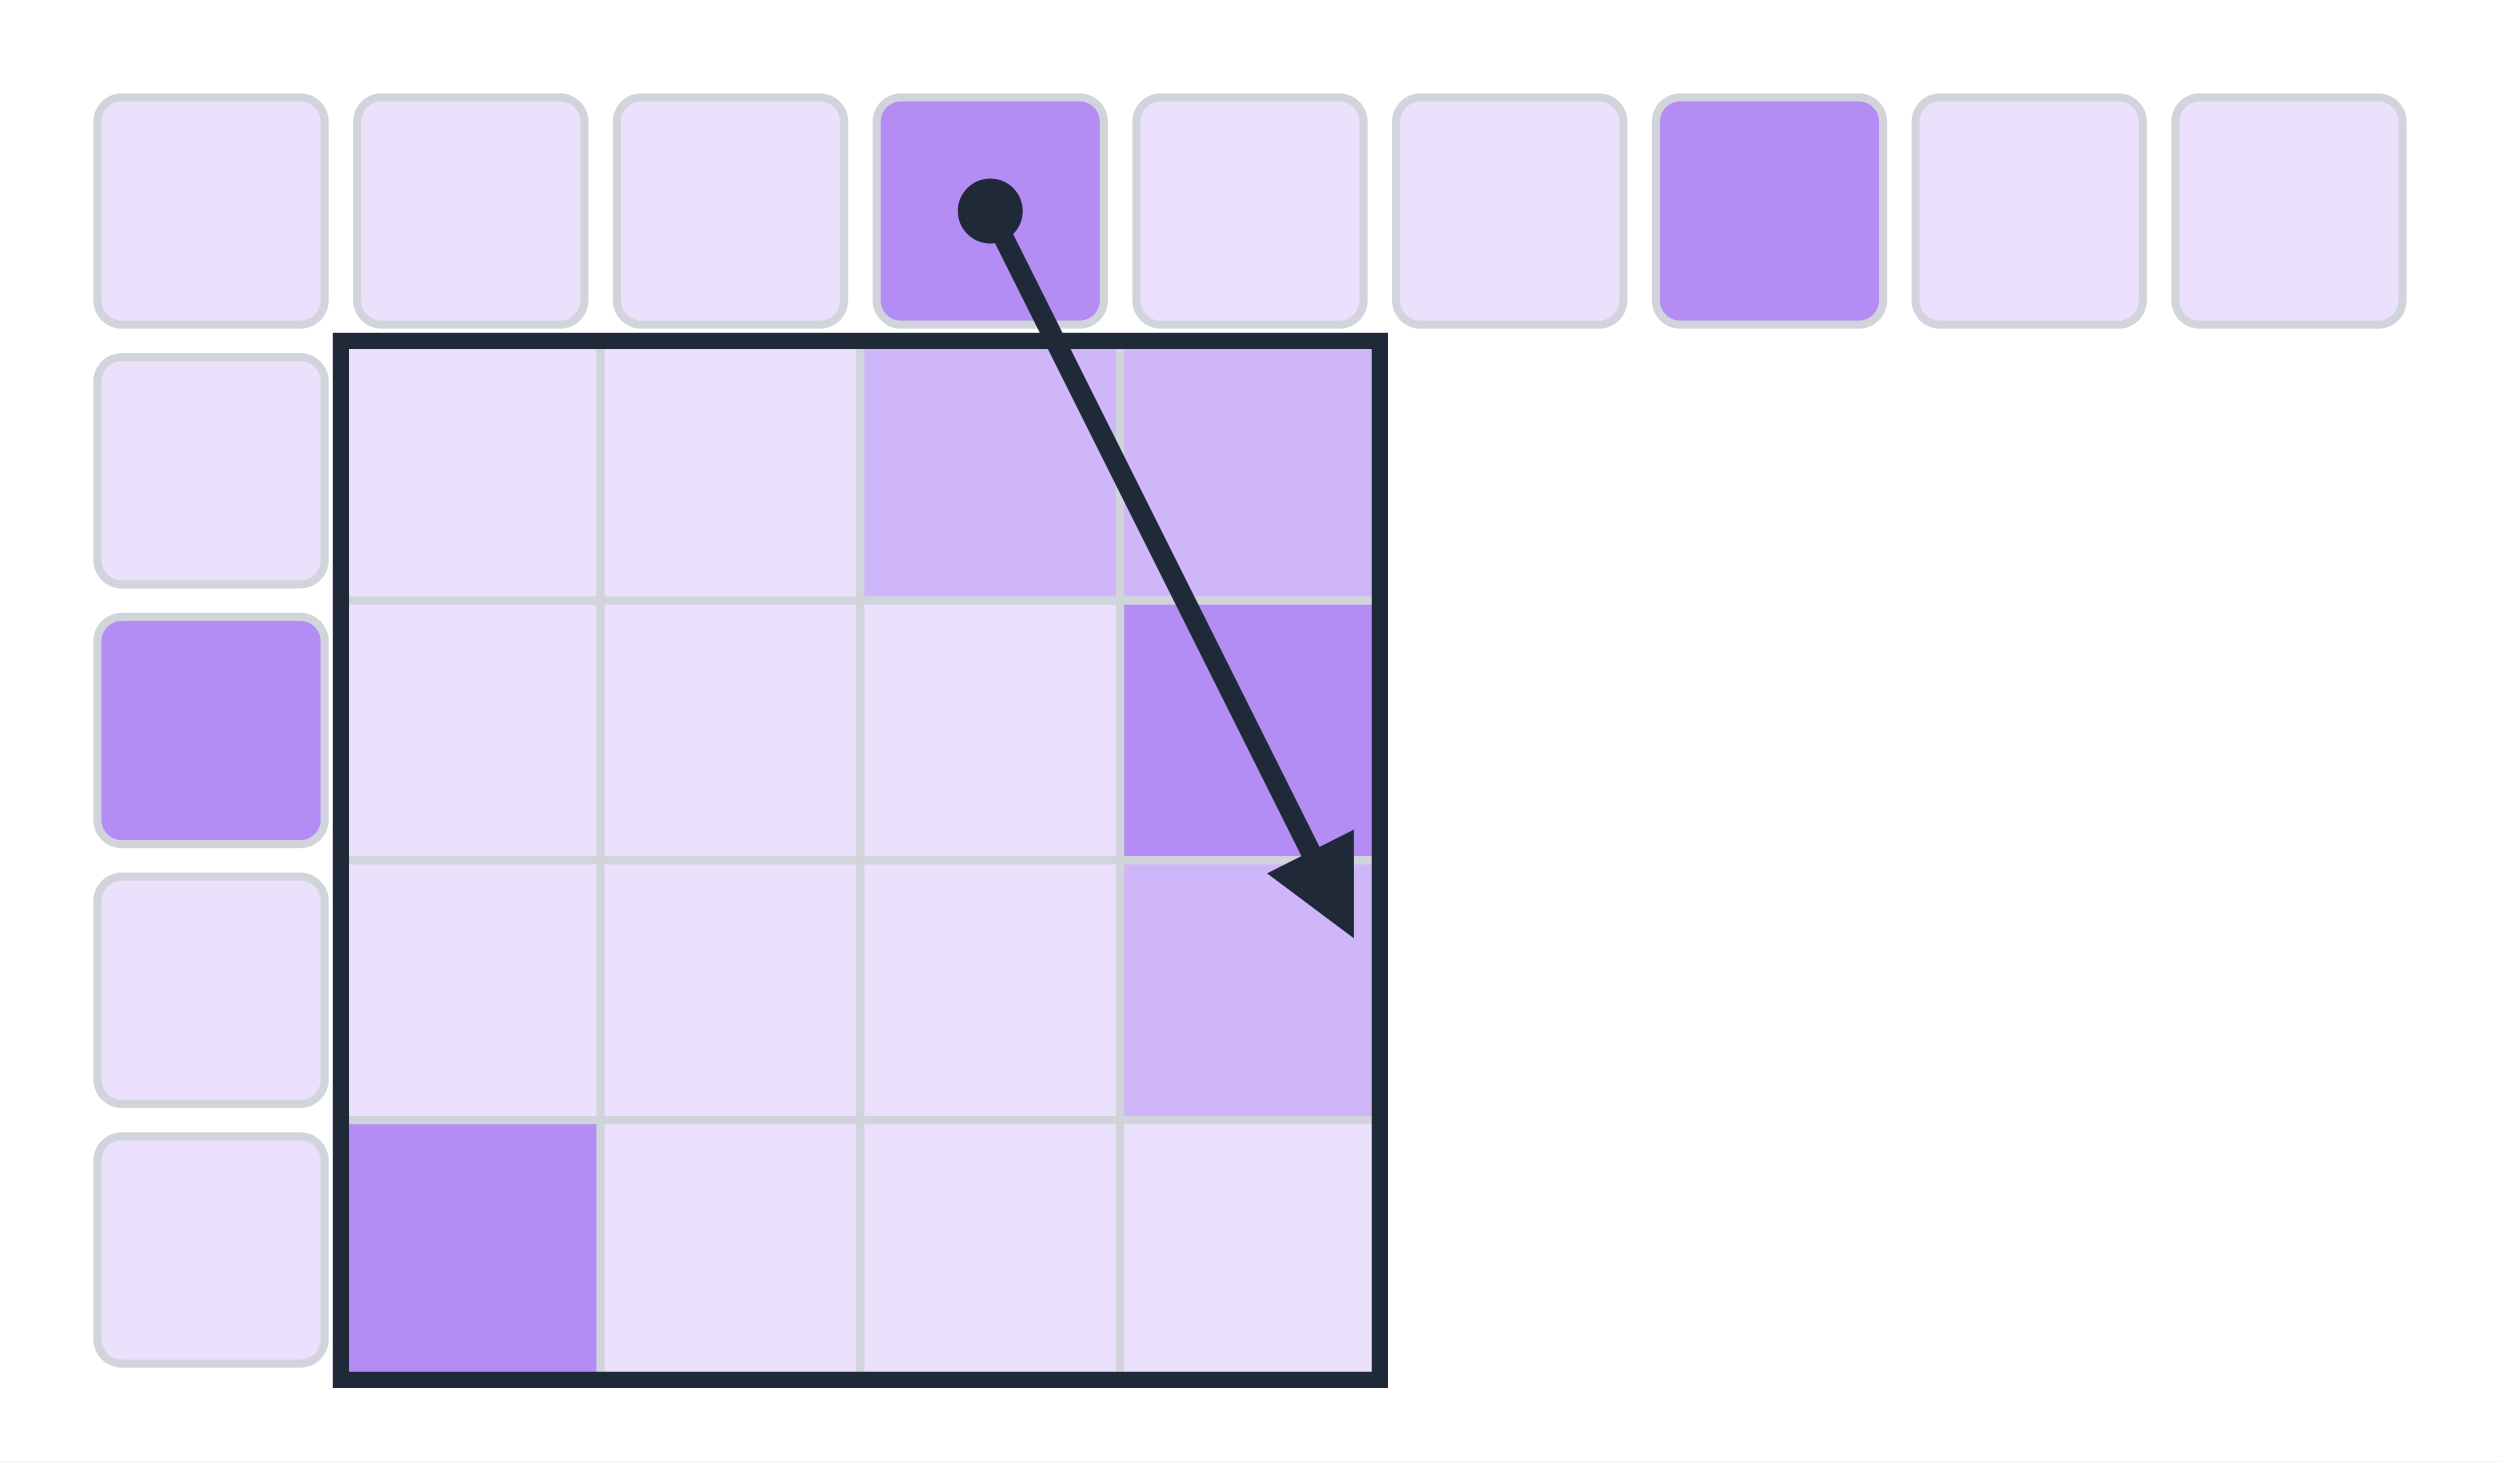
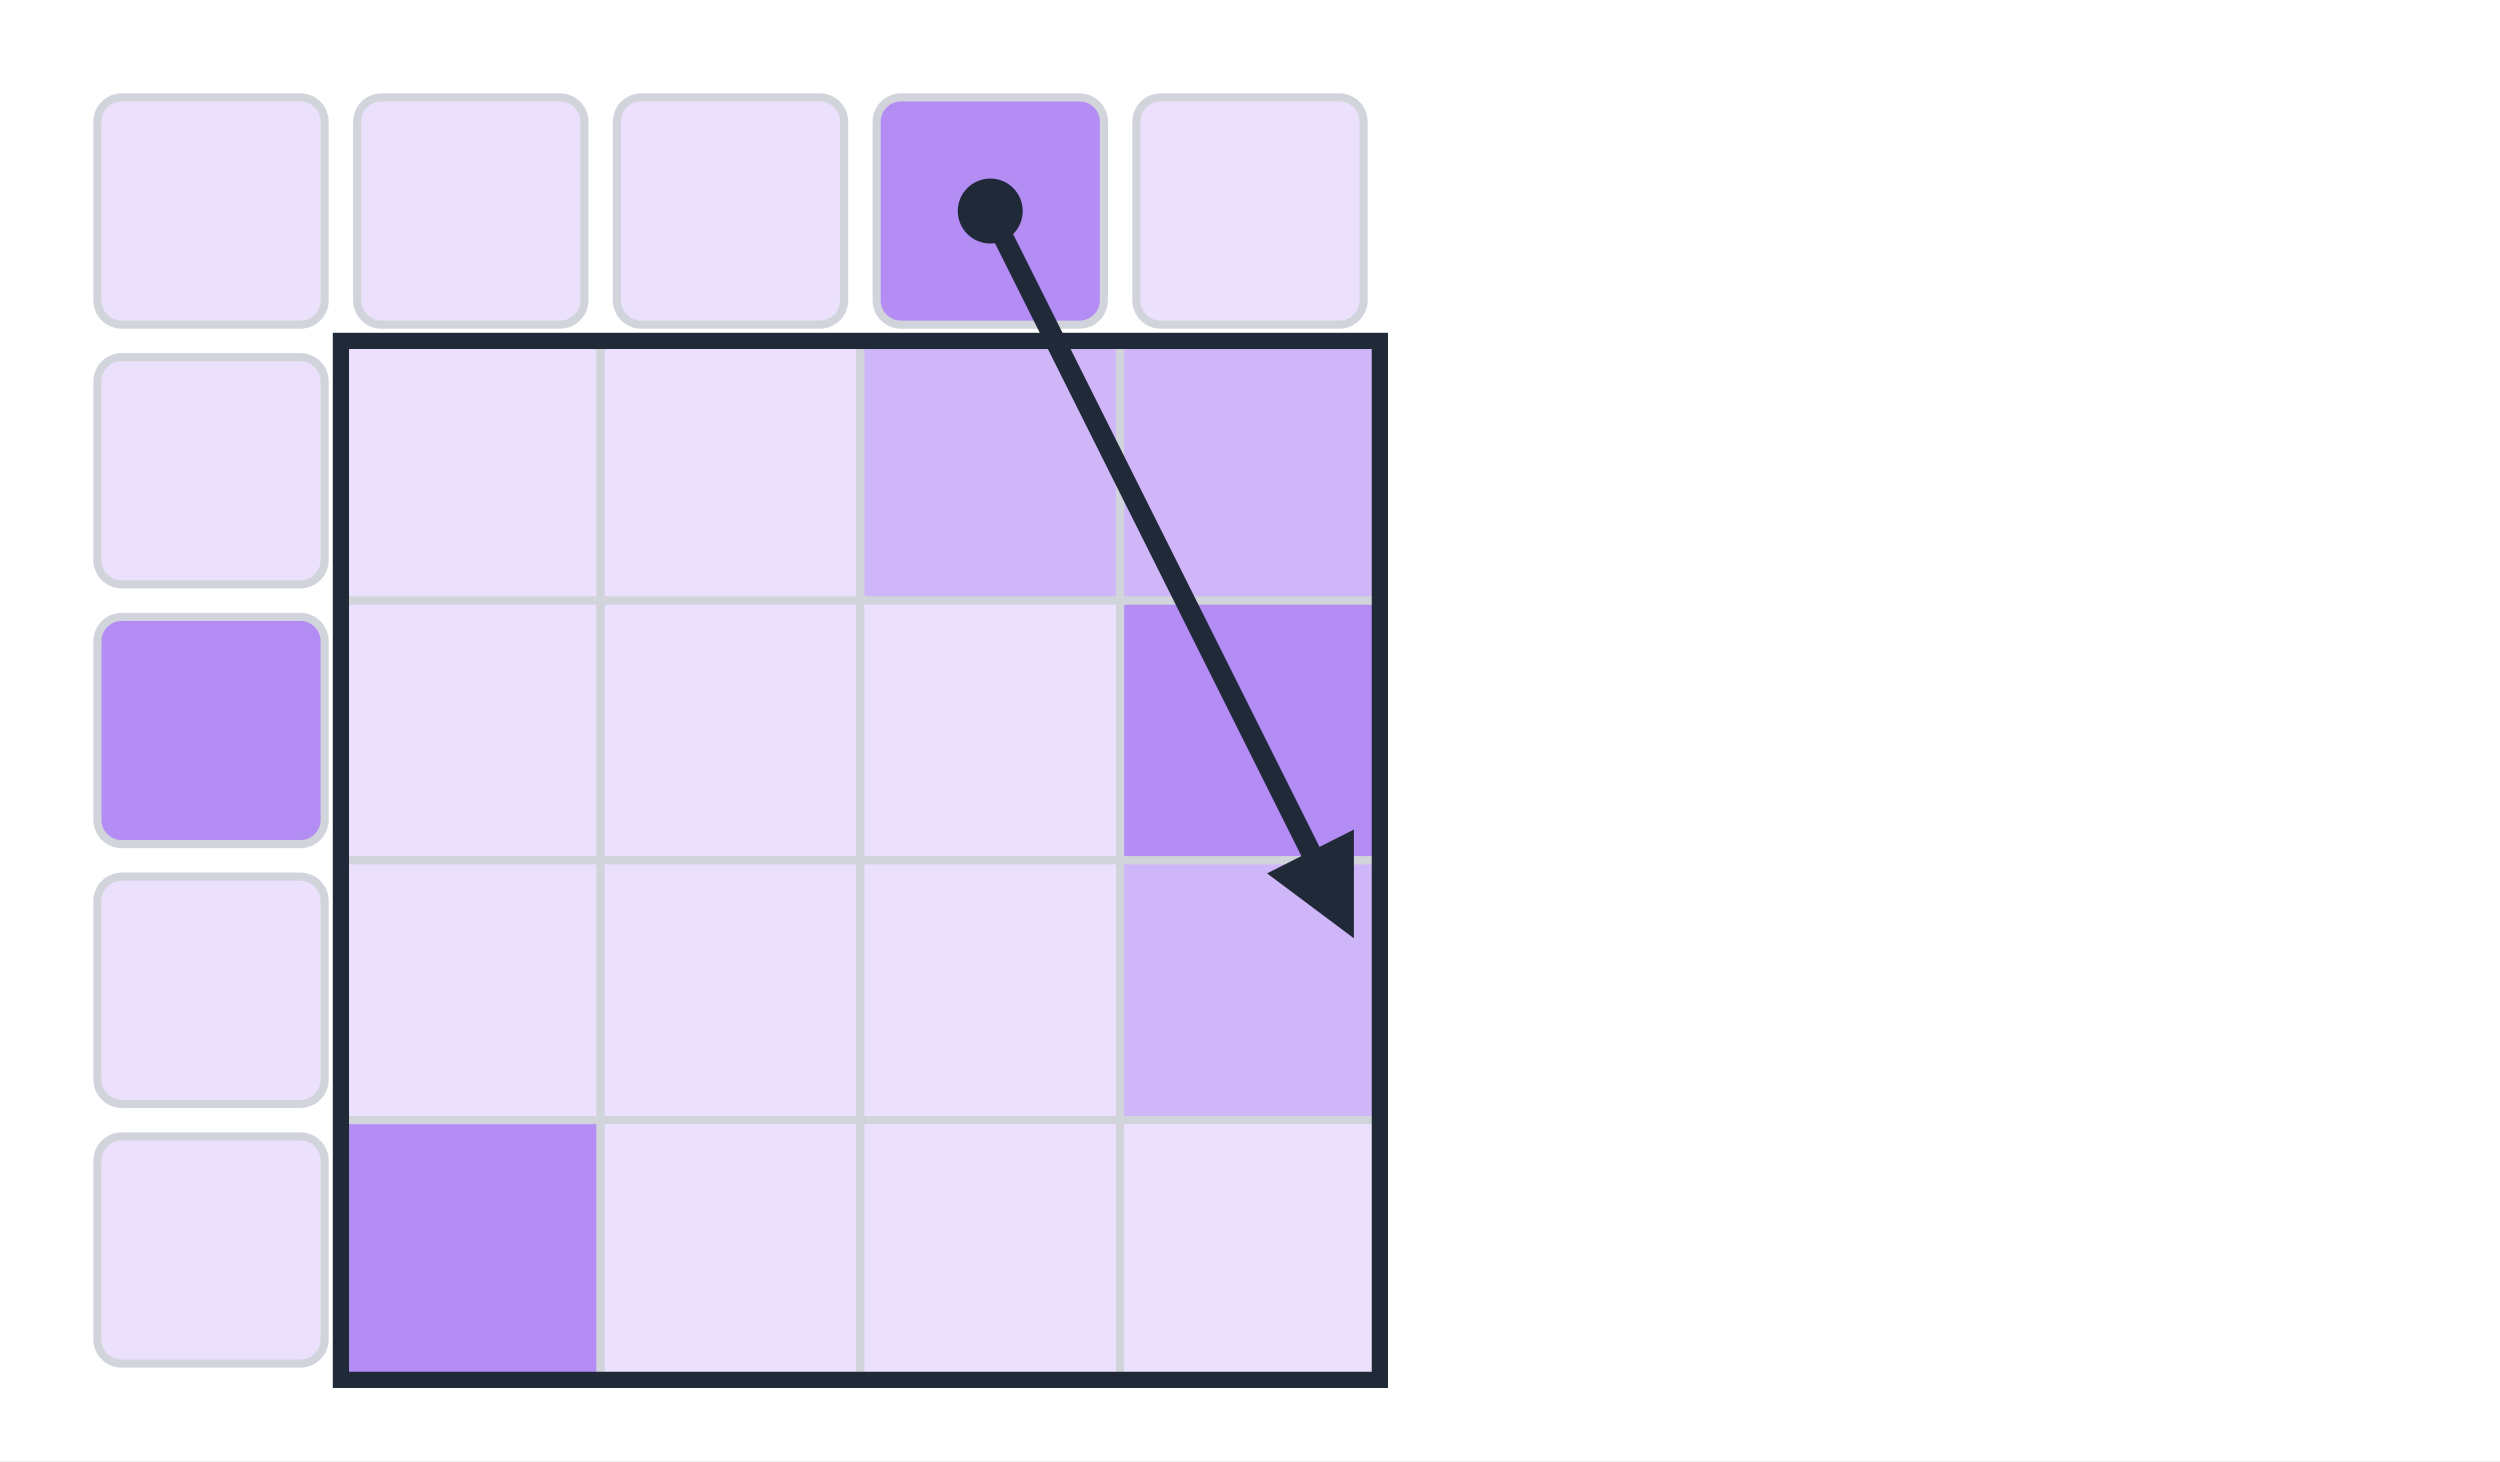
<svg xmlns="http://www.w3.org/2000/svg" viewBox="0 0 308 180" width="308" height="180">
  <rect width="308" height="180" fill="#ffffff" />
  <rect x="12" y="12" width="28" height="28" rx="3" fill="#ffffff" />
  <rect x="12" y="12" width="28" height="28" rx="3" fill="#7c3aed" fill-opacity="0.15" stroke="#d1d5db" stroke-width="1" />
  <rect x="44" y="12" width="28" height="28" rx="3" fill="#ffffff" />
  <rect x="44" y="12" width="28" height="28" rx="3" fill="#7c3aed" fill-opacity="0.15" stroke="#d1d5db" stroke-width="1" />
  <rect x="76" y="12" width="28" height="28" rx="3" fill="#ffffff" />
  <rect x="76" y="12" width="28" height="28" rx="3" fill="#7c3aed" fill-opacity="0.15" stroke="#d1d5db" stroke-width="1" />
  <rect x="108" y="12" width="28" height="28" rx="3" fill="#ffffff" />
  <rect x="108" y="12" width="28" height="28" rx="3" fill="#7c3aed" fill-opacity="0.58" stroke="#d1d5db" stroke-width="1" />
  <rect x="140" y="12" width="28" height="28" rx="3" fill="#ffffff" />
  <rect x="140" y="12" width="28" height="28" rx="3" fill="#7c3aed" fill-opacity="0.15" stroke="#d1d5db" stroke-width="1" />
-   <rect x="172" y="12" width="28" height="28" rx="3" fill="#ffffff" />
-   <rect x="172" y="12" width="28" height="28" rx="3" fill="#7c3aed" fill-opacity="0.15" stroke="#d1d5db" stroke-width="1" />
-   <rect x="204" y="12" width="28" height="28" rx="3" fill="#ffffff" />
-   <rect x="204" y="12" width="28" height="28" rx="3" fill="#7c3aed" fill-opacity="0.58" stroke="#d1d5db" stroke-width="1" />
-   <rect x="236" y="12" width="28" height="28" rx="3" fill="#ffffff" />
-   <rect x="236" y="12" width="28" height="28" rx="3" fill="#7c3aed" fill-opacity="0.15" stroke="#d1d5db" stroke-width="1" />
-   <rect x="268" y="12" width="28" height="28" rx="3" fill="#ffffff" />
-   <rect x="268" y="12" width="28" height="28" rx="3" fill="#7c3aed" fill-opacity="0.15" stroke="#d1d5db" stroke-width="1" />
  <rect x="12" y="44" width="28" height="28" rx="3" fill="#ffffff" />
  <rect x="12" y="44" width="28" height="28" rx="3" fill="#7c3aed" fill-opacity="0.15" stroke="#d1d5db" stroke-width="1" />
  <rect x="12" y="76" width="28" height="28" rx="3" fill="#ffffff" />
  <rect x="12" y="76" width="28" height="28" rx="3" fill="#7c3aed" fill-opacity="0.58" stroke="#d1d5db" stroke-width="1" />
  <rect x="12" y="108" width="28" height="28" rx="3" fill="#ffffff" />
  <rect x="12" y="108" width="28" height="28" rx="3" fill="#7c3aed" fill-opacity="0.15" stroke="#d1d5db" stroke-width="1" />
  <rect x="12" y="140" width="28" height="28" rx="3" fill="#ffffff" />
  <rect x="12" y="140" width="28" height="28" rx="3" fill="#7c3aed" fill-opacity="0.15" stroke="#d1d5db" stroke-width="1" />
  <rect x="42" y="42" width="32" height="32" rx="0" fill="#ffffff" />
  <rect x="42" y="42" width="32" height="32" rx="0" fill="#7c3aed" fill-opacity="0.15" stroke="#d1d5db" stroke-width="1" />
  <rect x="74" y="42" width="32" height="32" rx="0" fill="#ffffff" />
  <rect x="74" y="42" width="32" height="32" rx="0" fill="#7c3aed" fill-opacity="0.15" stroke="#d1d5db" stroke-width="1" />
  <rect x="106" y="42" width="32" height="32" rx="0" fill="#ffffff" />
  <rect x="106" y="42" width="32" height="32" rx="0" fill="#7c3aed" fill-opacity="0.37" stroke="#d1d5db" stroke-width="1" />
  <rect x="138" y="42" width="32" height="32" rx="0" fill="#ffffff" />
  <rect x="138" y="42" width="32" height="32" rx="0" fill="#7c3aed" fill-opacity="0.37" stroke="#d1d5db" stroke-width="1" />
  <rect x="42" y="74" width="32" height="32" rx="0" fill="#ffffff" />
  <rect x="42" y="74" width="32" height="32" rx="0" fill="#7c3aed" fill-opacity="0.15" stroke="#d1d5db" stroke-width="1" />
  <rect x="74" y="74" width="32" height="32" rx="0" fill="#ffffff" />
  <rect x="74" y="74" width="32" height="32" rx="0" fill="#7c3aed" fill-opacity="0.15" stroke="#d1d5db" stroke-width="1" />
  <rect x="106" y="74" width="32" height="32" rx="0" fill="#ffffff" />
  <rect x="106" y="74" width="32" height="32" rx="0" fill="#7c3aed" fill-opacity="0.15" stroke="#d1d5db" stroke-width="1" />
  <rect x="138" y="74" width="32" height="32" rx="0" fill="#ffffff" />
  <rect x="138" y="74" width="32" height="32" rx="0" fill="#7c3aed" fill-opacity="0.58" stroke="#d1d5db" stroke-width="1" />
  <rect x="42" y="106" width="32" height="32" rx="0" fill="#ffffff" />
  <rect x="42" y="106" width="32" height="32" rx="0" fill="#7c3aed" fill-opacity="0.15" stroke="#d1d5db" stroke-width="1" />
  <rect x="74" y="106" width="32" height="32" rx="0" fill="#ffffff" />
  <rect x="74" y="106" width="32" height="32" rx="0" fill="#7c3aed" fill-opacity="0.15" stroke="#d1d5db" stroke-width="1" />
  <rect x="106" y="106" width="32" height="32" rx="0" fill="#ffffff" />
  <rect x="106" y="106" width="32" height="32" rx="0" fill="#7c3aed" fill-opacity="0.15" stroke="#d1d5db" stroke-width="1" />
  <rect x="138" y="106" width="32" height="32" rx="0" fill="#ffffff" />
  <rect x="138" y="106" width="32" height="32" rx="0" fill="#7c3aed" fill-opacity="0.37" stroke="#d1d5db" stroke-width="1" />
  <rect x="42" y="138" width="32" height="32" rx="0" fill="#ffffff" />
  <rect x="42" y="138" width="32" height="32" rx="0" fill="#7c3aed" fill-opacity="0.58" stroke="#d1d5db" stroke-width="1" />
  <rect x="74" y="138" width="32" height="32" rx="0" fill="#ffffff" />
  <rect x="74" y="138" width="32" height="32" rx="0" fill="#7c3aed" fill-opacity="0.15" stroke="#d1d5db" stroke-width="1" />
  <rect x="106" y="138" width="32" height="32" rx="0" fill="#ffffff" />
  <rect x="106" y="138" width="32" height="32" rx="0" fill="#7c3aed" fill-opacity="0.15" stroke="#d1d5db" stroke-width="1" />
  <rect x="138" y="138" width="32" height="32" rx="0" fill="#ffffff" />
  <rect x="138" y="138" width="32" height="32" rx="0" fill="#7c3aed" fill-opacity="0.15" stroke="#d1d5db" stroke-width="1" />
  <rect x="42" y="42" width="128" height="128" fill="none" stroke="#1f2937" stroke-width="2" />
  <line x1="122.0" y1="26.0" x2="163.2" y2="108.4" stroke="#1f2937" stroke-width="2.5" stroke-linecap="round" />
  <path d="M 166.8 115.6 L 156.1 107.6 L 166.8 102.2 z" fill="#1f2937" />
  <circle cx="122.0" cy="26.0" r="4" fill="#1f2937" />
</svg>
